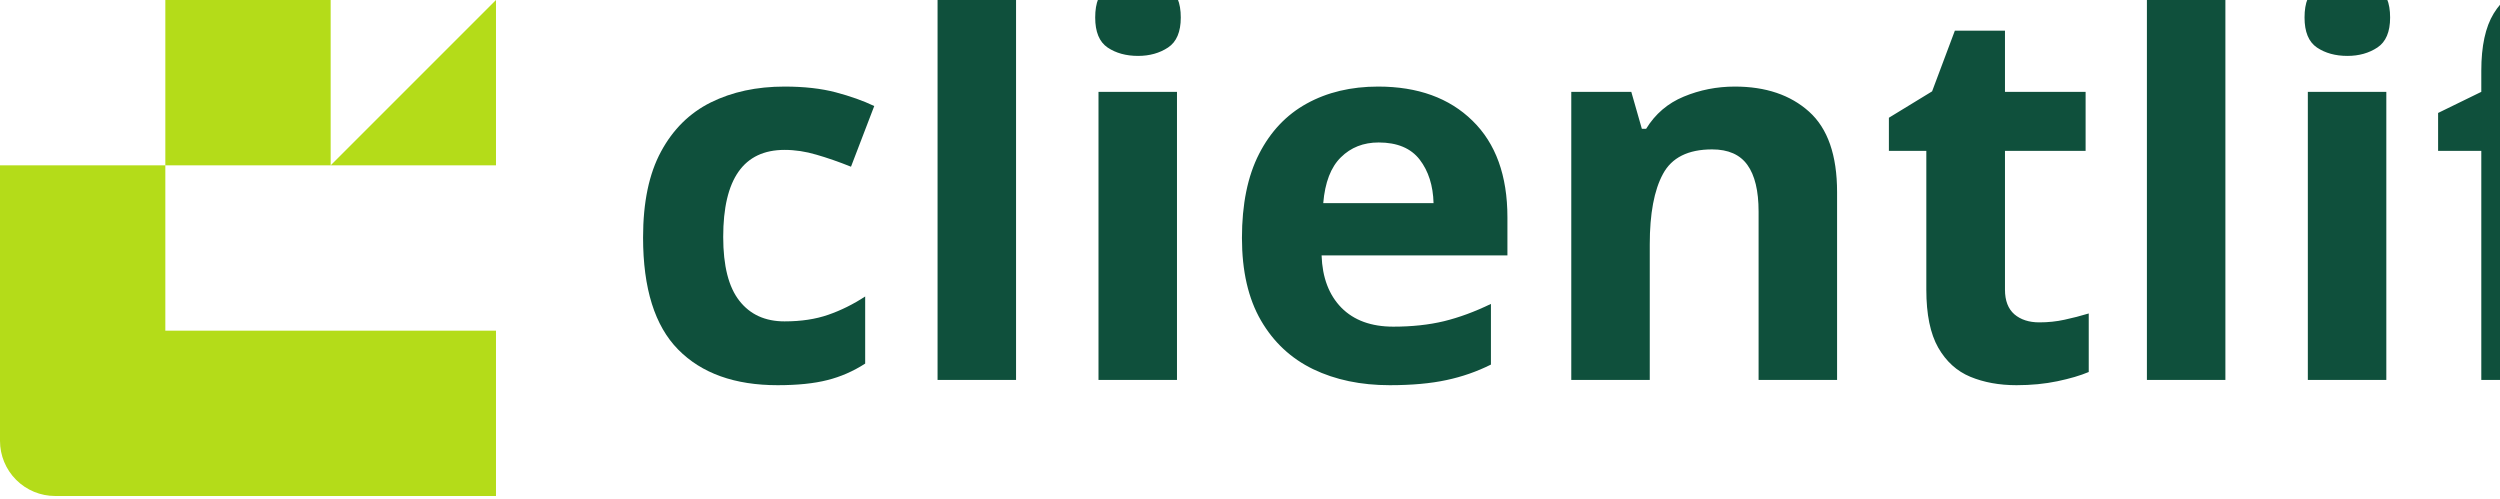
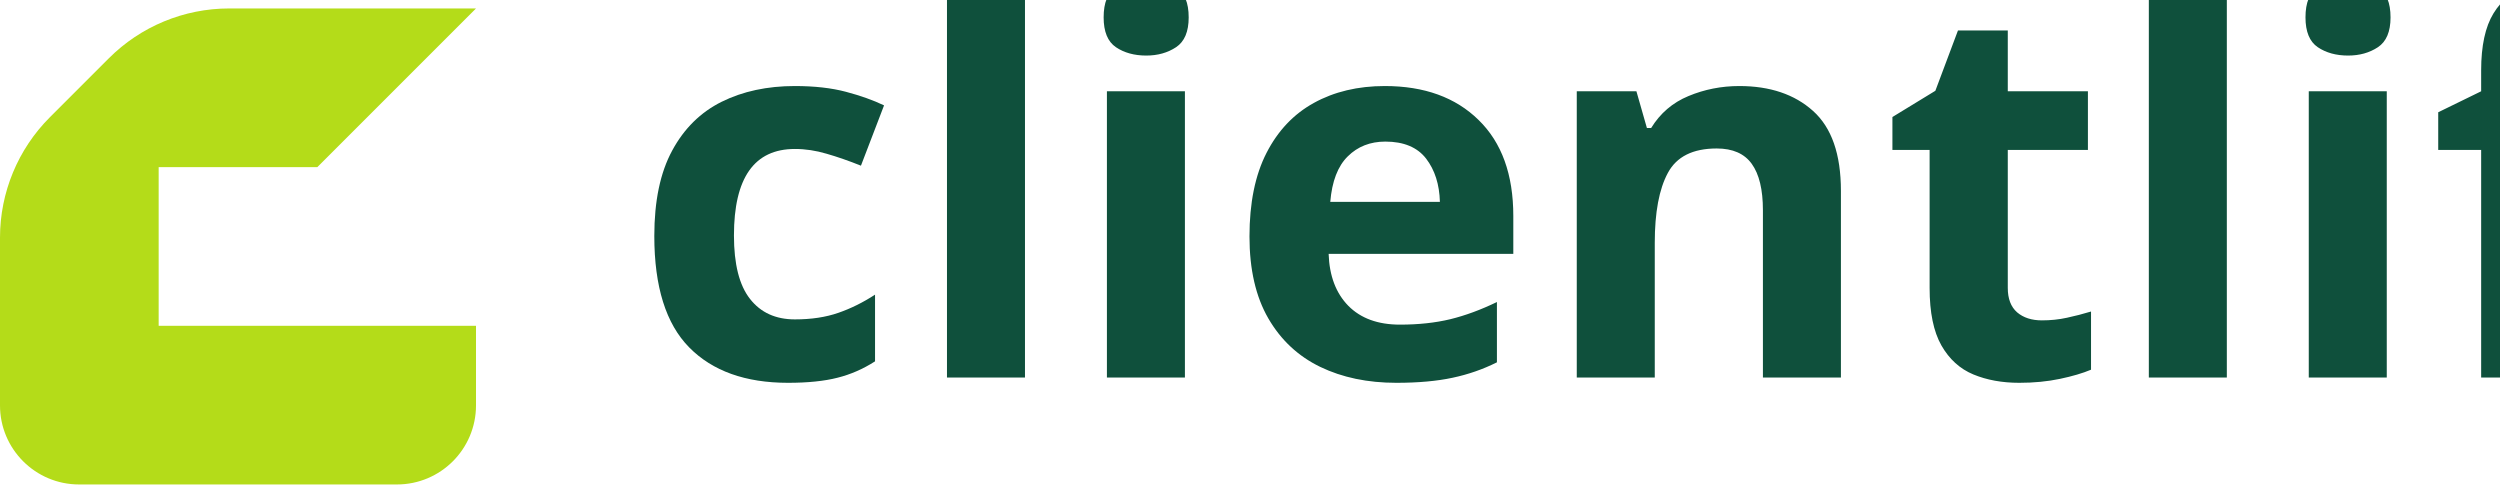
- <svg xmlns="http://www.w3.org/2000/svg" width="100%" height="100%" viewBox="0 0 642 128" version="1.1" xml:space="preserve" style="fill-rule:evenodd;clip-rule:evenodd;stroke-linejoin:round;stroke-miterlimit:2;">
-   <g transform="matrix(1,0,0,1,-1156.761,-221.1625)">
-     <g transform="matrix(1,0,0,1,31.12123,-546.6285)">
-       <g transform="matrix(2.709992,0,0,2.709992,671.3462,-235.1895)">
-         <g transform="matrix(50,0,0,50,404.6743,406.1046)">
-                 </g>
-         <text x="226.324px" y="406.105px" style="font-family:'HostGrotesk-Bold', 'Host Grotesk', sans-serif;font-weight:700;font-size:50px;fill:rgb(15,80,60);">c<tspan x="252.574px 262.024px 271.474px 298.174px 324.724px 341.324px 350.774px 360.224px 375.174px " y="406.105px 406.105px 406.105px 406.105px 406.105px 406.105px 406.105px 406.105px 406.105px ">lientlify</tspan>
-         </text>
+ <svg xmlns="http://www.w3.org/2000/svg" width="100%" height="100%" viewBox="0 0 646 128" version="1.1" xml:space="preserve" style="fill-rule:evenodd;clip-rule:evenodd;stroke-linejoin:round;stroke-miterlimit:2;">
+   <g transform="matrix(1,0,0,1,-1600.391,-2056.314)">
+     <g transform="matrix(1,0,0,1,-4.7406,924.0603)">
+       <g transform="matrix(1,0,0,1,483.4244,364.4629)">
+         <g transform="matrix(2.709992,0,0,2.709992,671.3462,-235.1895)">
+           <g transform="matrix(50,0,0,50,404.6743,406.1046)">
+                     </g>
+           <text x="226.324px" y="406.105px" style="font-family:'HostGrotesk-Bold', 'Host Grotesk', sans-serif;font-weight:700;font-size:50px;fill:rgb(15,80,60);">c<tspan x="252.574px 262.024px 271.474px 298.174px 324.724px 341.324px 350.774px 360.224px 375.174px " y="406.105px 406.105px 406.105px 406.105px 406.105px 406.105px 406.105px 406.105px 406.105px ">lientlify</tspan>
+           </text>
+         </g>
      </g>
-       <g transform="matrix(0.283044,0,0,0.283044,967.4426,425.5913)">
-         <path d="M558.915,1608.975L558.915,1359L708.915,1359L708.915,1509L1008.915,1509L1008.915,1659L608.94,1659C595.672,1659 582.948,1653.73 573.567,1644.348C564.185,1634.967 558.915,1622.243 558.915,1608.975ZM858.915,1359L1008.915,1209L1008.915,1359L858.915,1359ZM708.915,1359L708.915,1209L858.915,1209L858.915,1359L708.915,1359Z" style="fill:rgb(180,220,25);" />
+       <g transform="matrix(0.273333,0,0,0.273333,1452.361,803.9787)">
+         <path d="M558.915,1425.71C558.915,1382.996 575.883,1342.032 606.086,1311.829C623.847,1294.068 644.033,1273.882 661.79,1256.125C691.964,1225.951 732.888,1209 775.56,1209C863.949,1209 1008.915,1209 1008.915,1209L858.915,1359L708.915,1359L708.915,1509L1008.915,1509L1008.915,1584.233C1008.915,1625.526 975.441,1659 934.148,1659L633.682,1659C592.389,1659 558.915,1625.526 558.915,1584.233C558.915,1584.233 558.915,1492.122 558.915,1425.71Z" style="fill:rgb(180,220,25);" />
      </g>
    </g>
  </g>
</svg>
